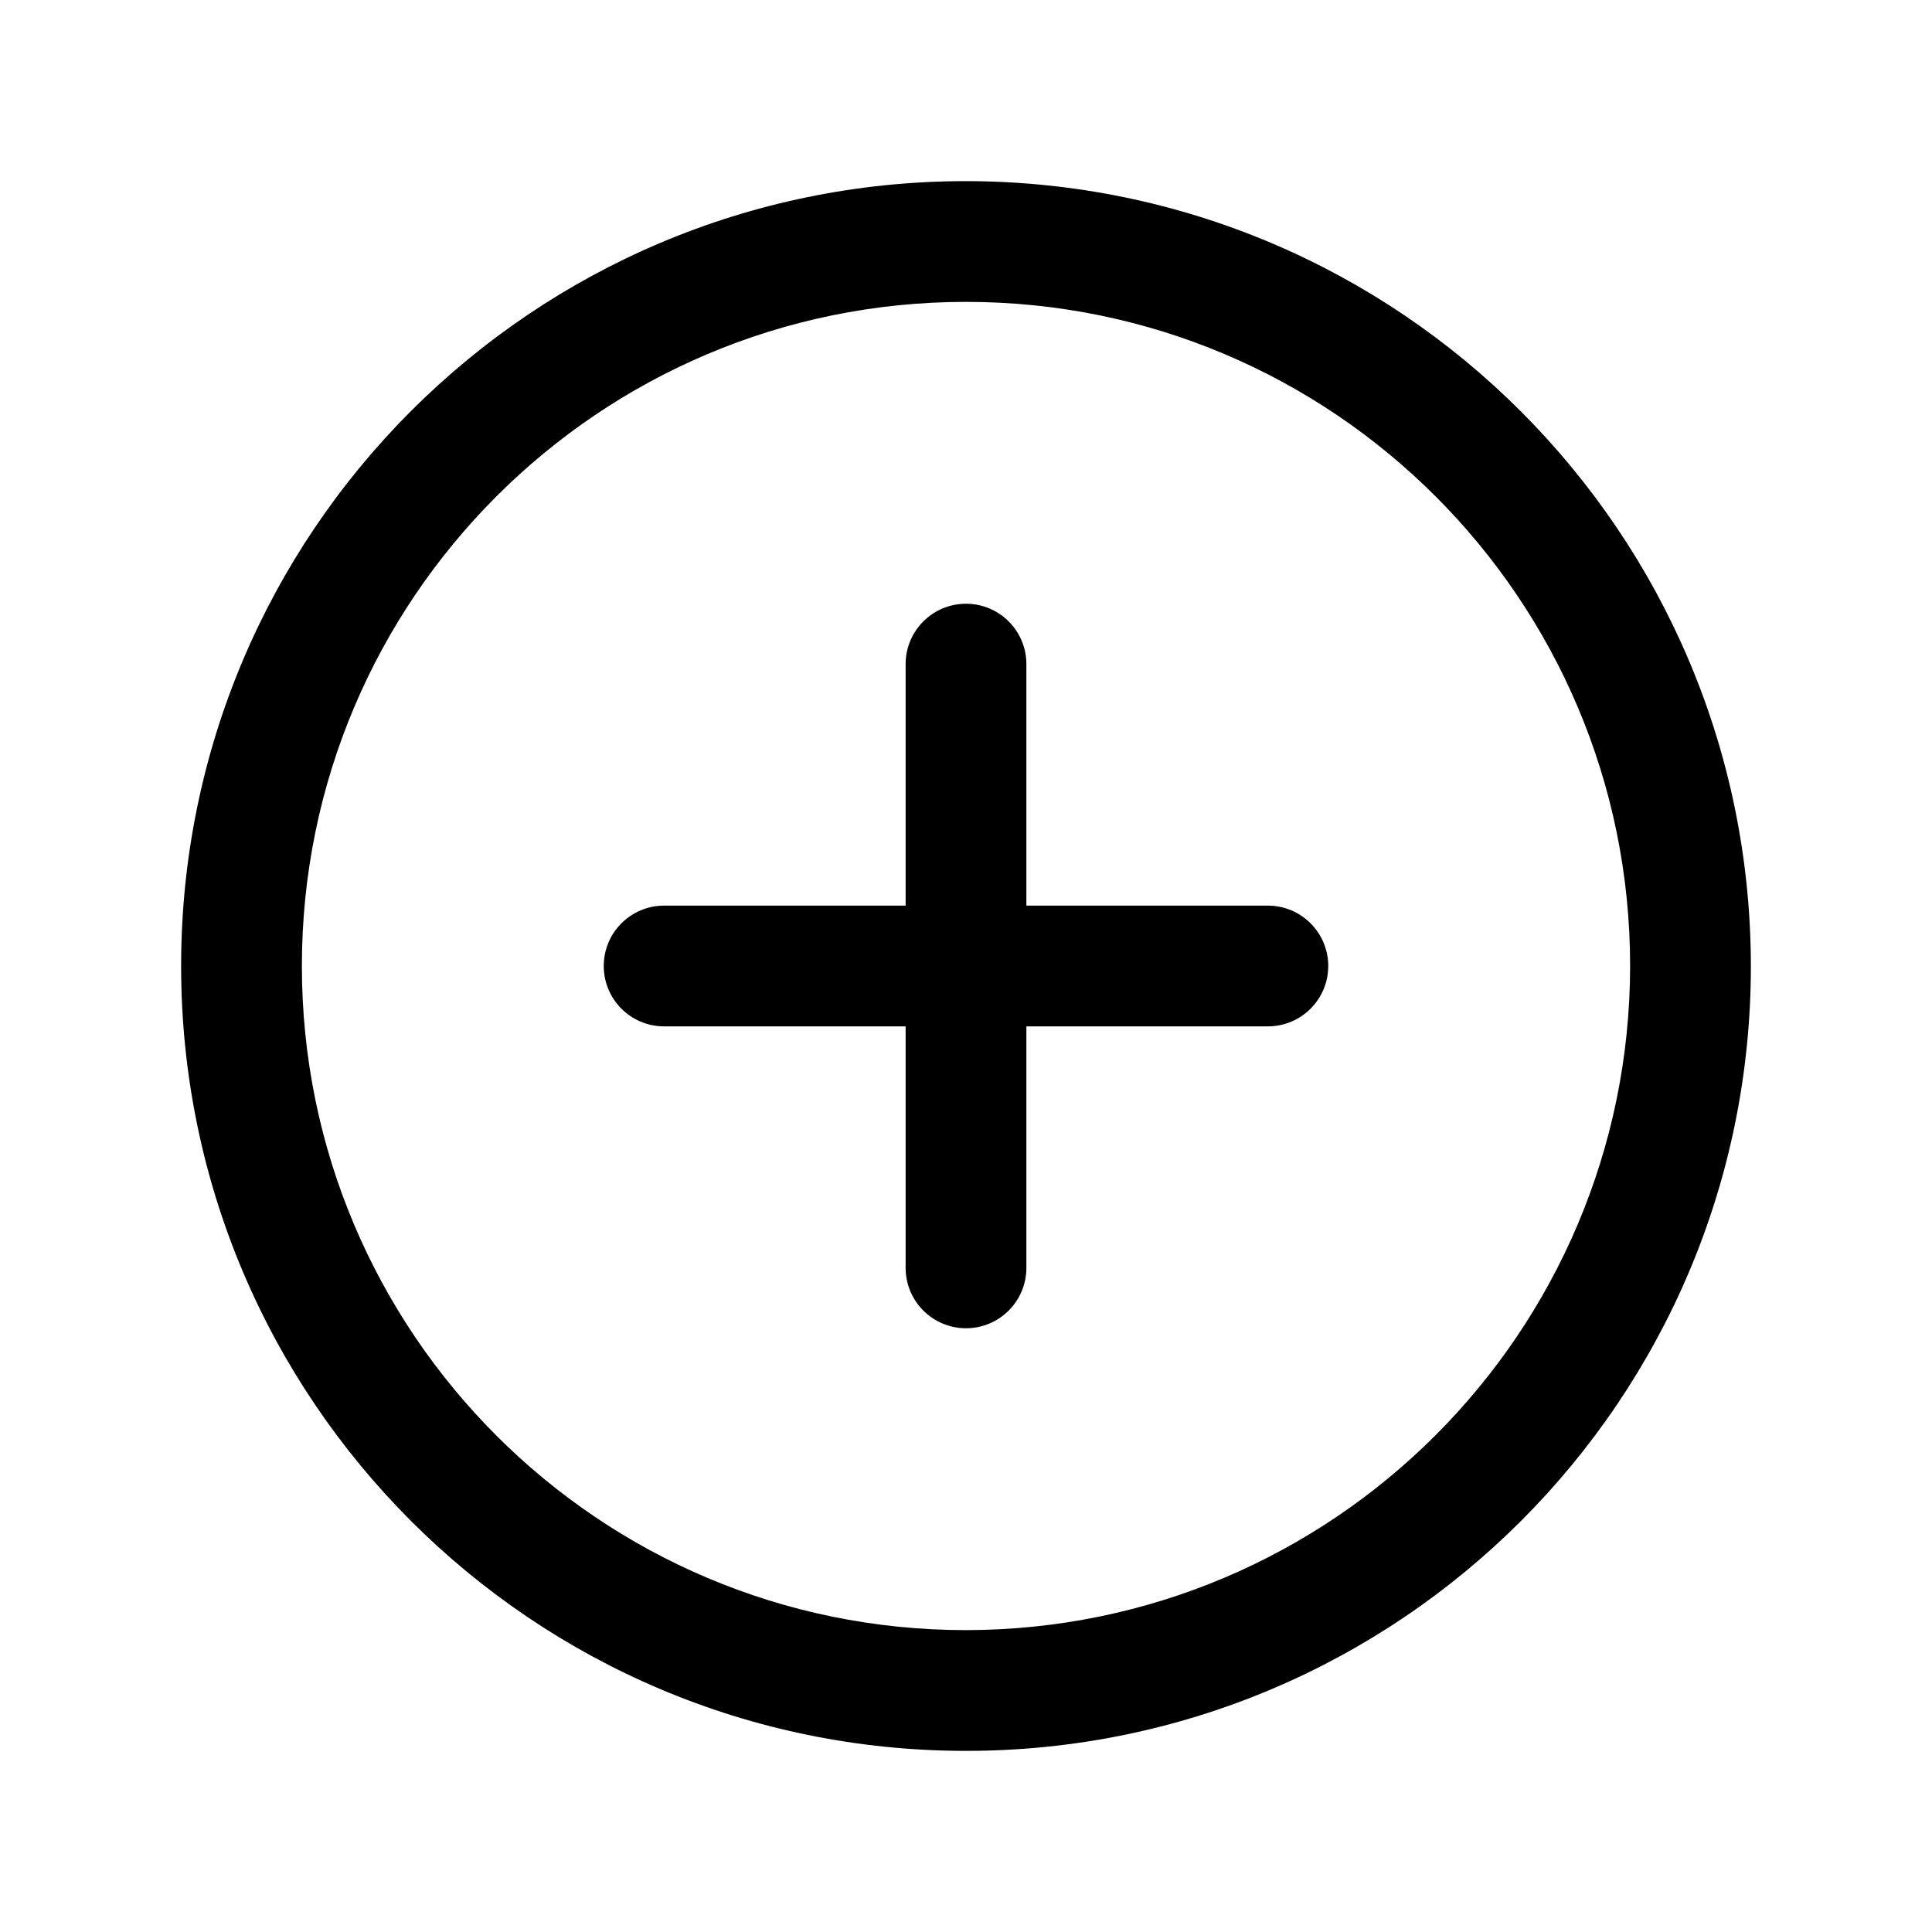
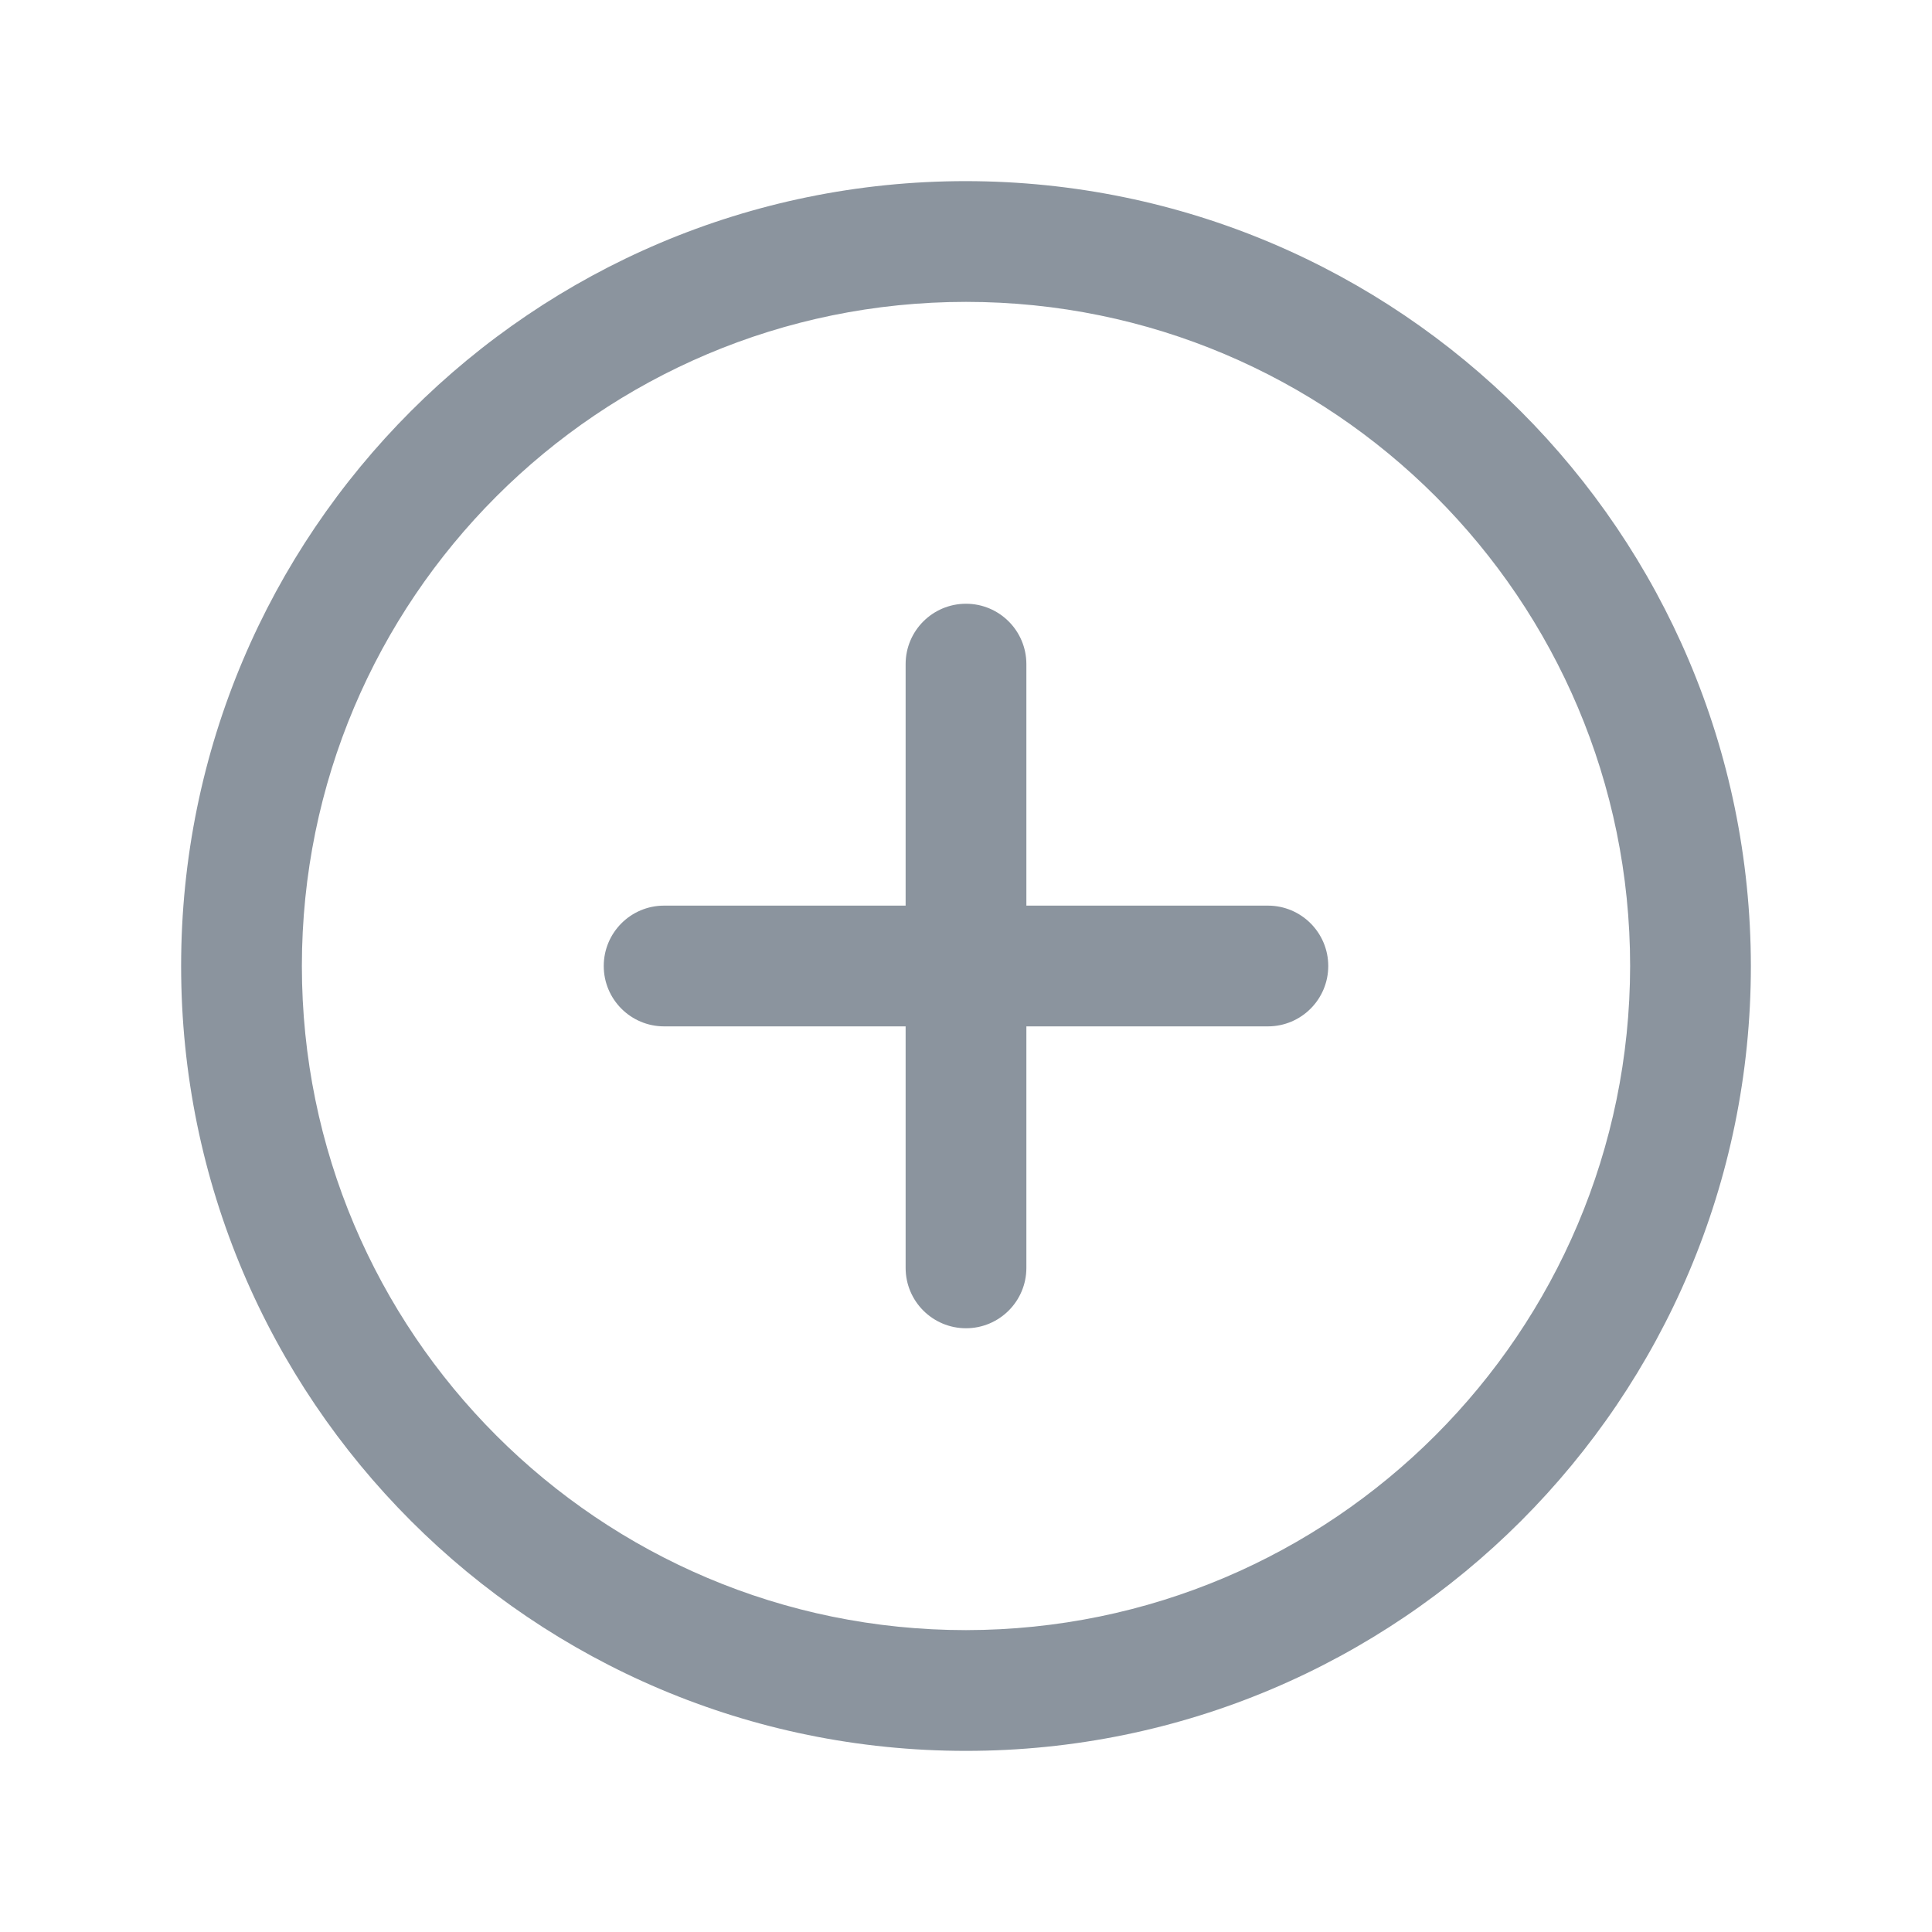
- <svg xmlns="http://www.w3.org/2000/svg" viewBox="0 0 256 256" fill="currentColor">
+ <svg xmlns="http://www.w3.org/2000/svg" viewBox="0 0 256 256" fill="#8b949e">
  <path d="M128,24A104,104,0,1,0,232,128,104.11,104.11,0,0,0,128,24Zm0,192a88,88,0,1,1,88-88A88.1,88.1,0,0,1,128,216Zm48-88a8,8,0,0,1-8,8H136v32a8,8,0,0,1-16,0V136H88a8,8,0,0,1,0-16h32V88a8,8,0,0,1,16,0v32h32A8,8,0,0,1,176,128Z" />
</svg>
